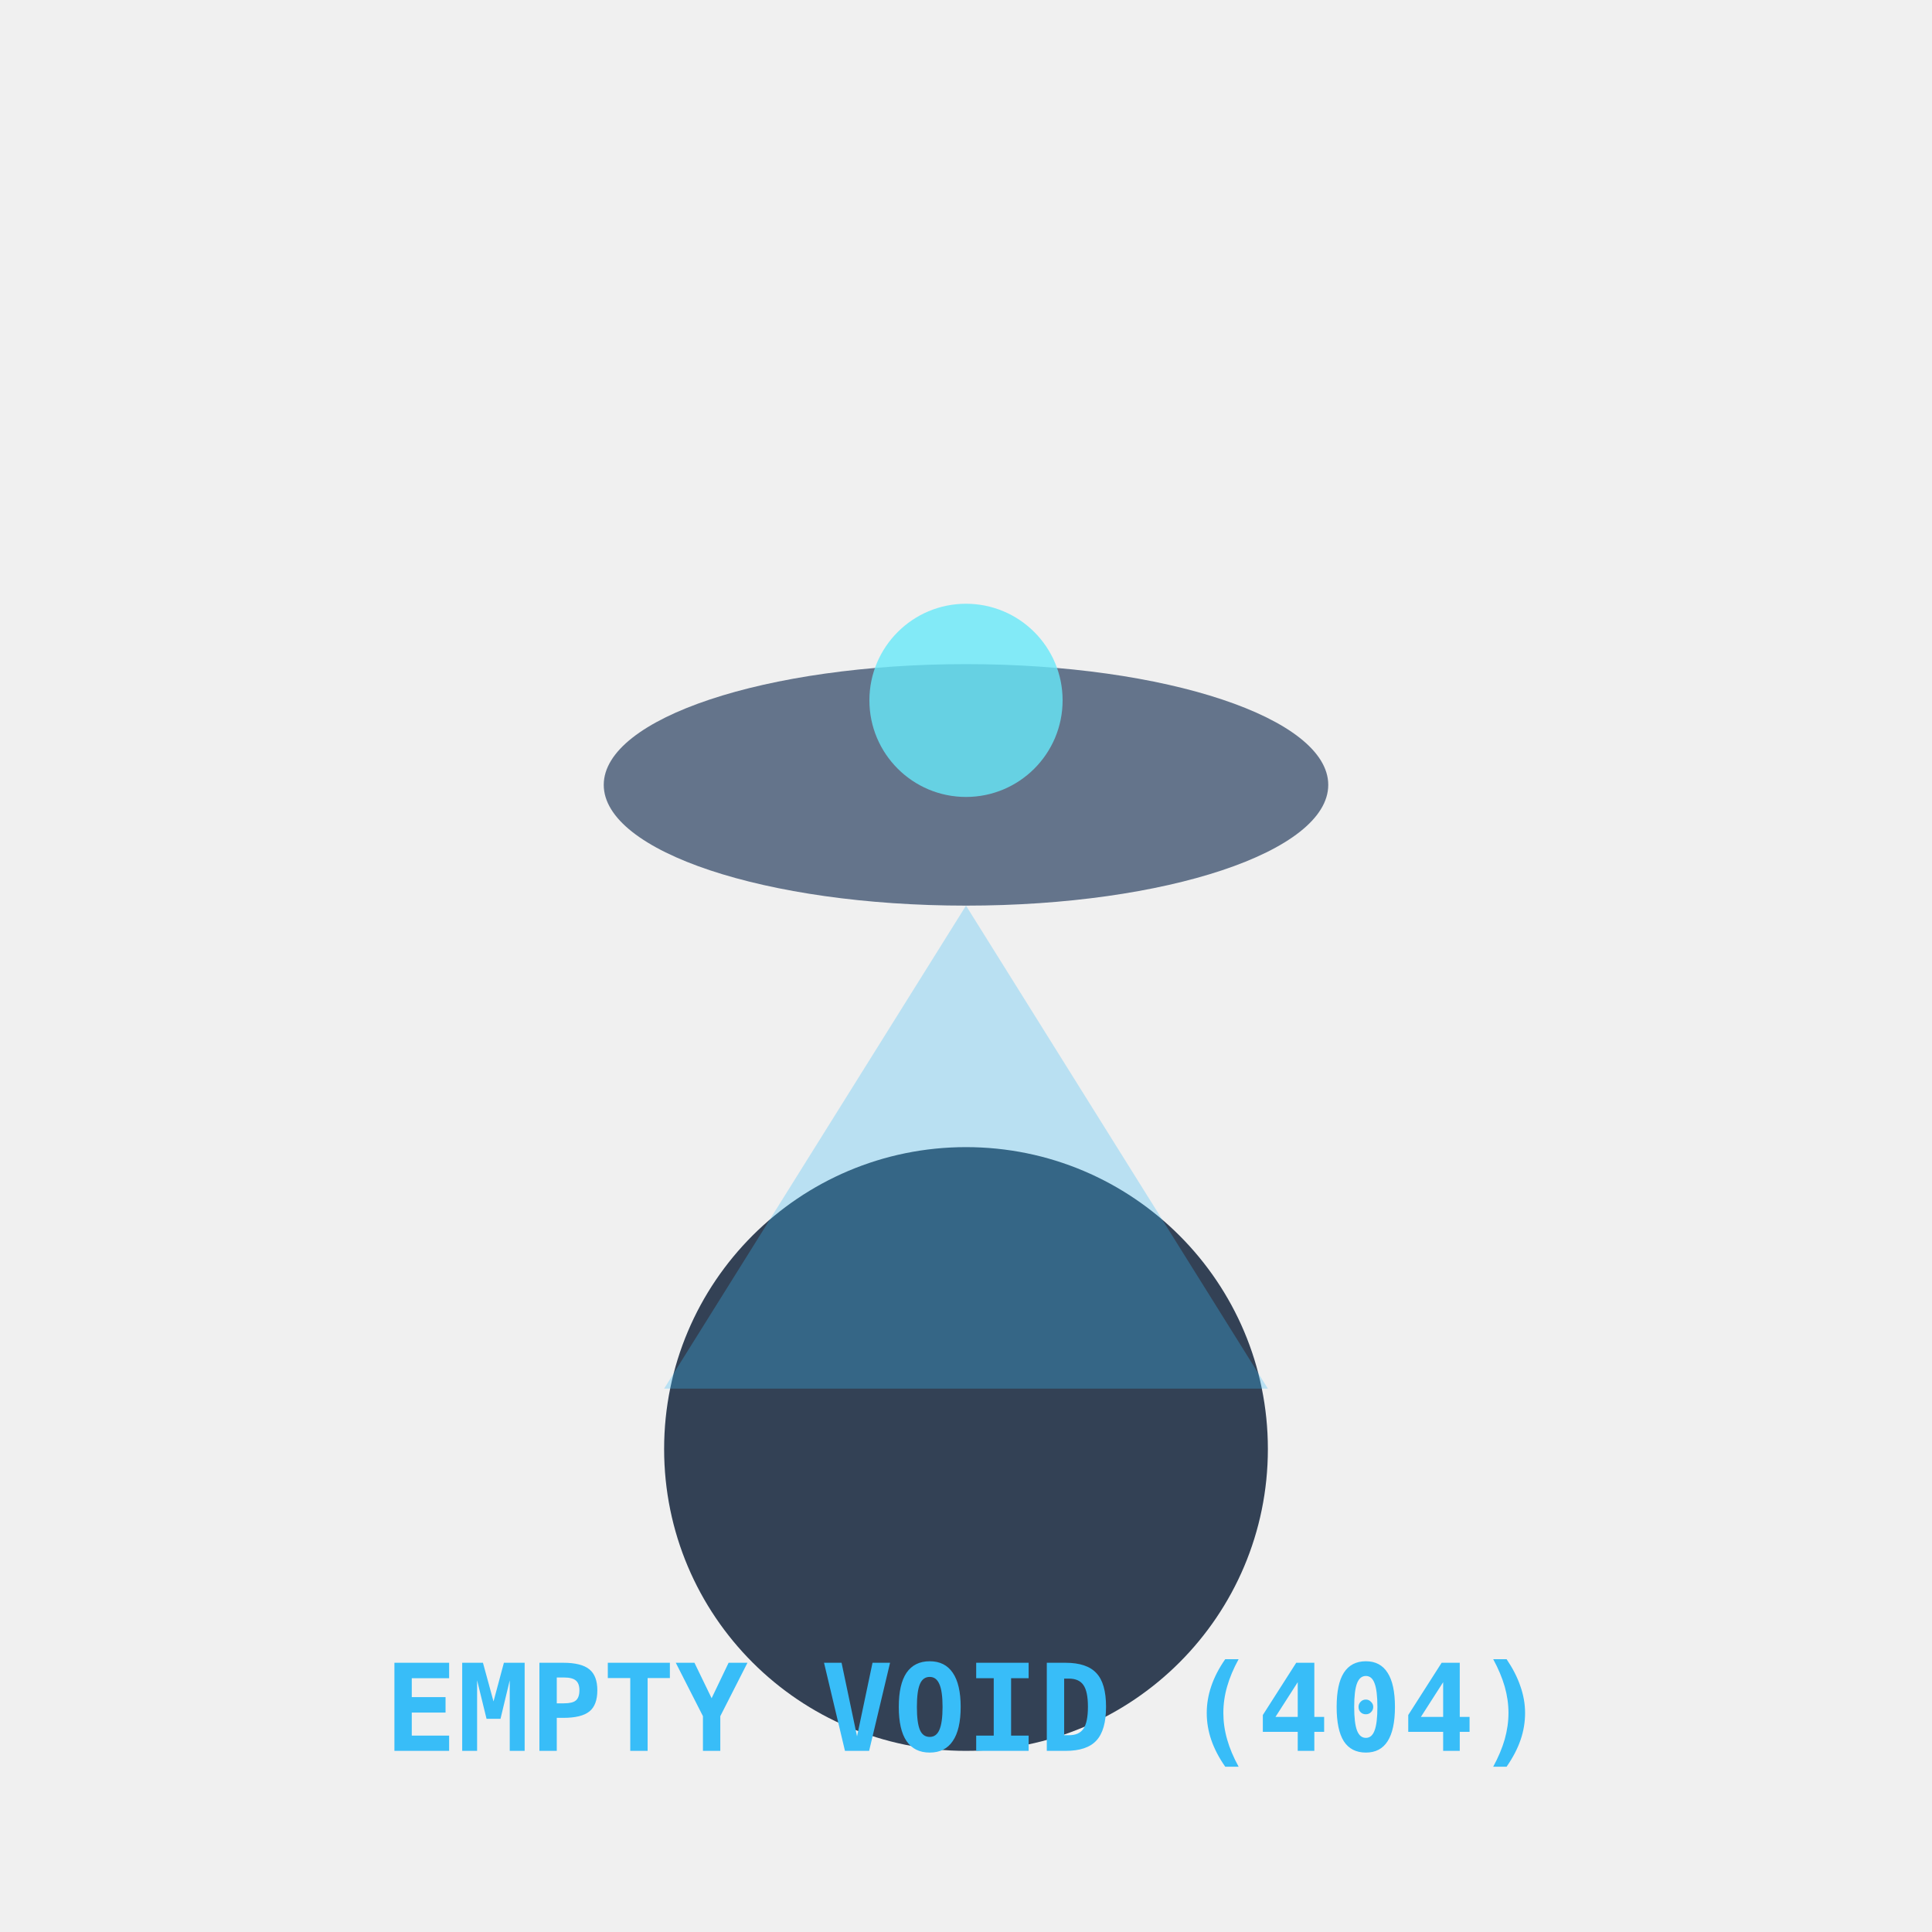
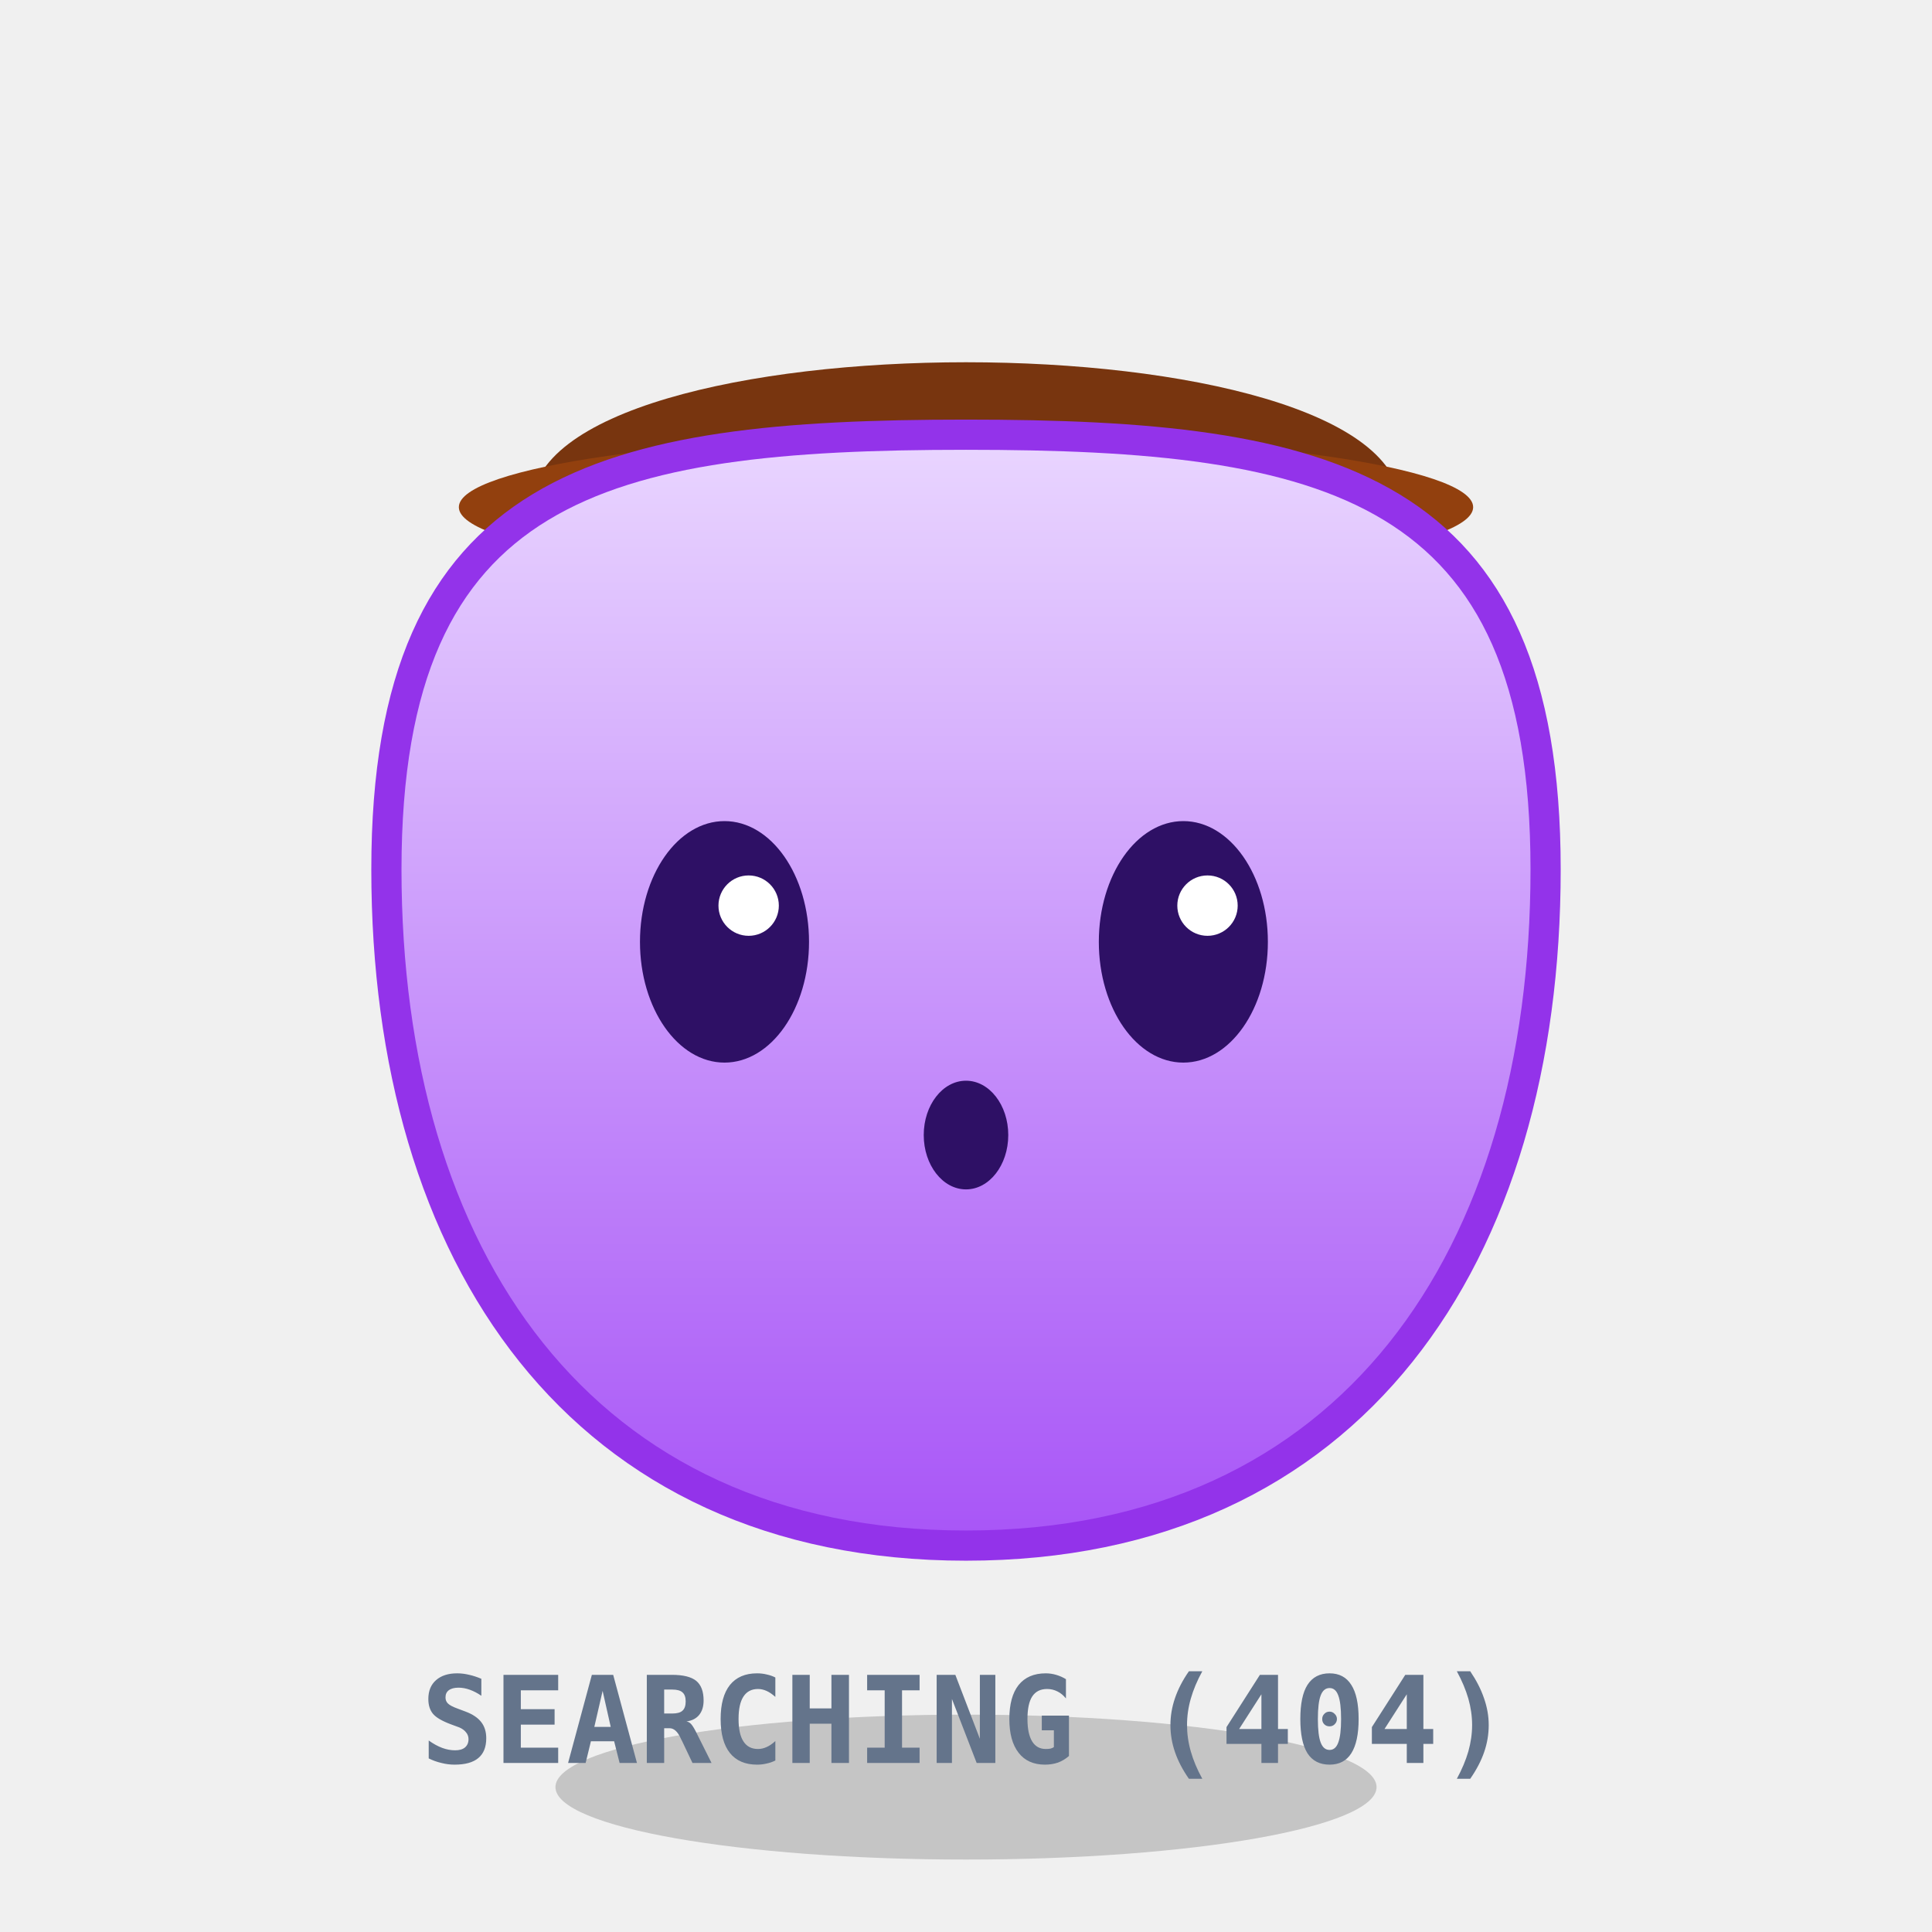
<svg xmlns="http://www.w3.org/2000/svg" viewBox="0 0 160 160" width="100%" height="100%">
-   <circle cx="80" cy="120" r="25" fill="#334155" />
-   <polygon points="80,75 55,115 105,115" fill="#38bdf8" opacity="0.3" />
-   <ellipse cx="80" cy="65" rx="30" ry="10" fill="#64748b" />
-   <circle cx="80" cy="58" r="8" fill="#67e8f9" opacity="0.8" />
-   <text x="80" y="145" font-family="monospace" font-size="10" font-weight="bold" fill="#38bdf8" text-anchor="middle">EMPTY VOID (404)</text>
+   <defs>
+     <linearGradient id="alien-grad" x1="0%" y1="0%" x2="0%" y2="100%">
+       <stop offset="0%" stop-color="#e9d5ff" />
+       <stop offset="100%" stop-color="#a855f7" />
+     </linearGradient>
+   </defs>
+   <style>
+     @keyframes alienFade {
+       0%, 100% { opacity: 0.95; }
+       50% { opacity: 0.25; }
+     }
+     @keyframes lookLR {
+       0%, 100% { transform: translateX(0); }
+       25% { transform: translateX(-6px); }
+       75% { transform: translateX(6px); }
+     }
+     .head-fade { animation: alienFade 3s ease-in-out infinite; }
+     .eyes-roam { animation: lookLR 2.6s ease-in-out infinite; }
+   </style>
+   <ellipse cx="80" cy="148" rx="34" ry="6" fill="#000000" opacity="0.18" />
+   <g class="head-fade">
+     <path d="M 44 42 C 44 26 116 26 116 42 Z" fill="#78350f" />
+     <ellipse cx="80" cy="42" rx="42" ry="6" fill="#92400e" />
+     <path d="M 32 72 C 32 40 50 36 80 36 C 110 36 128 40 128 72 C 128 104 112 128 80 128 C 48 128 32 104 32 72 Z" fill="url(#alien-grad)" stroke="#9333ea" stroke-width="2.5" />
+     <g class="eyes-roam">
+       <ellipse cx="60" cy="78" rx="7" ry="10" fill="#2e1065" />
+       <circle cx="62" cy="75" r="2.5" fill="#ffffff" />
+       <ellipse cx="98" cy="78" rx="7" ry="10" fill="#2e1065" />
+       <circle cx="100" cy="75" r="2.5" fill="#ffffff" />
+     </g>
+     <ellipse cx="80" cy="94" rx="3.5" ry="4.5" fill="#2e1065" />
+   </g>
+   <text x="80" y="146" font-family="monospace" font-size="10" font-weight="bold" fill="#64748b" text-anchor="middle">SEARCHING (404)</text>
</svg>
